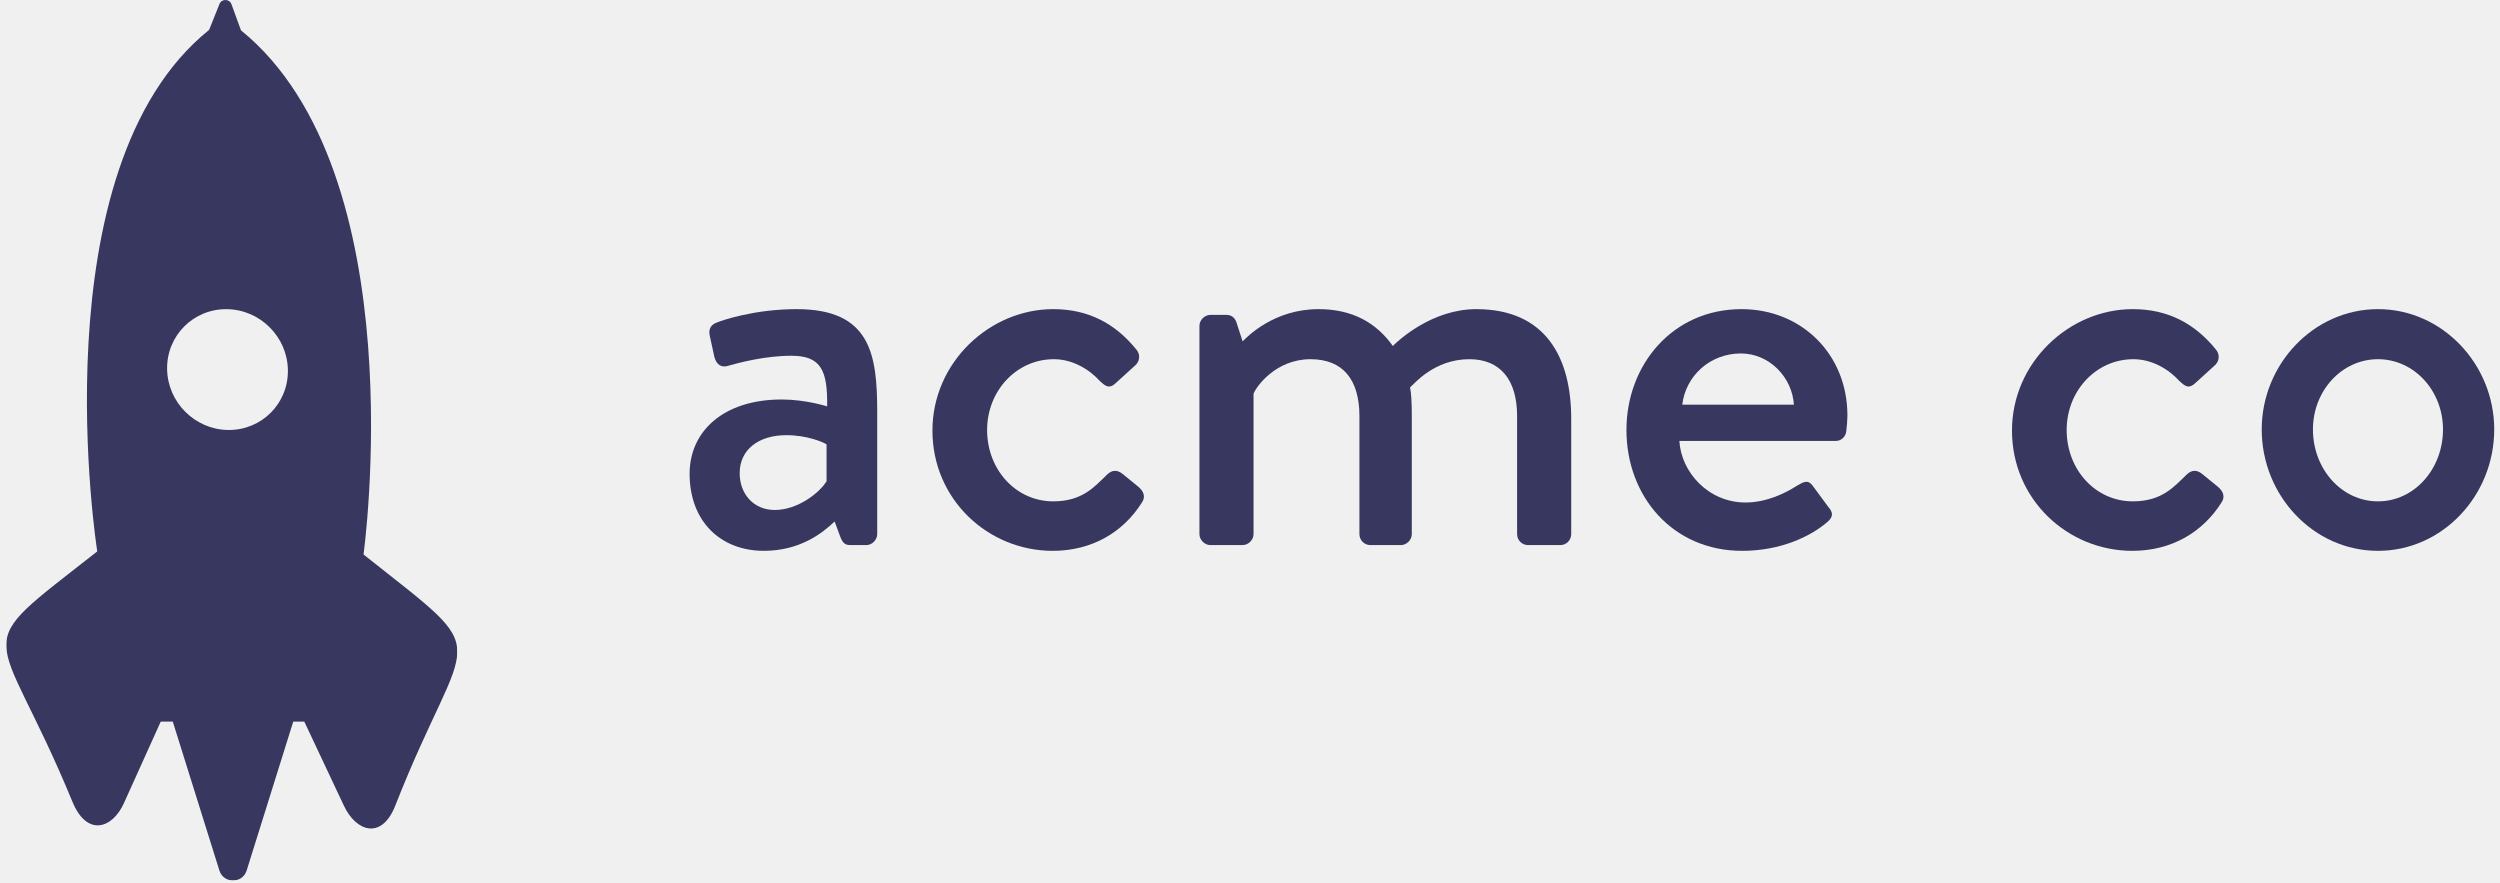
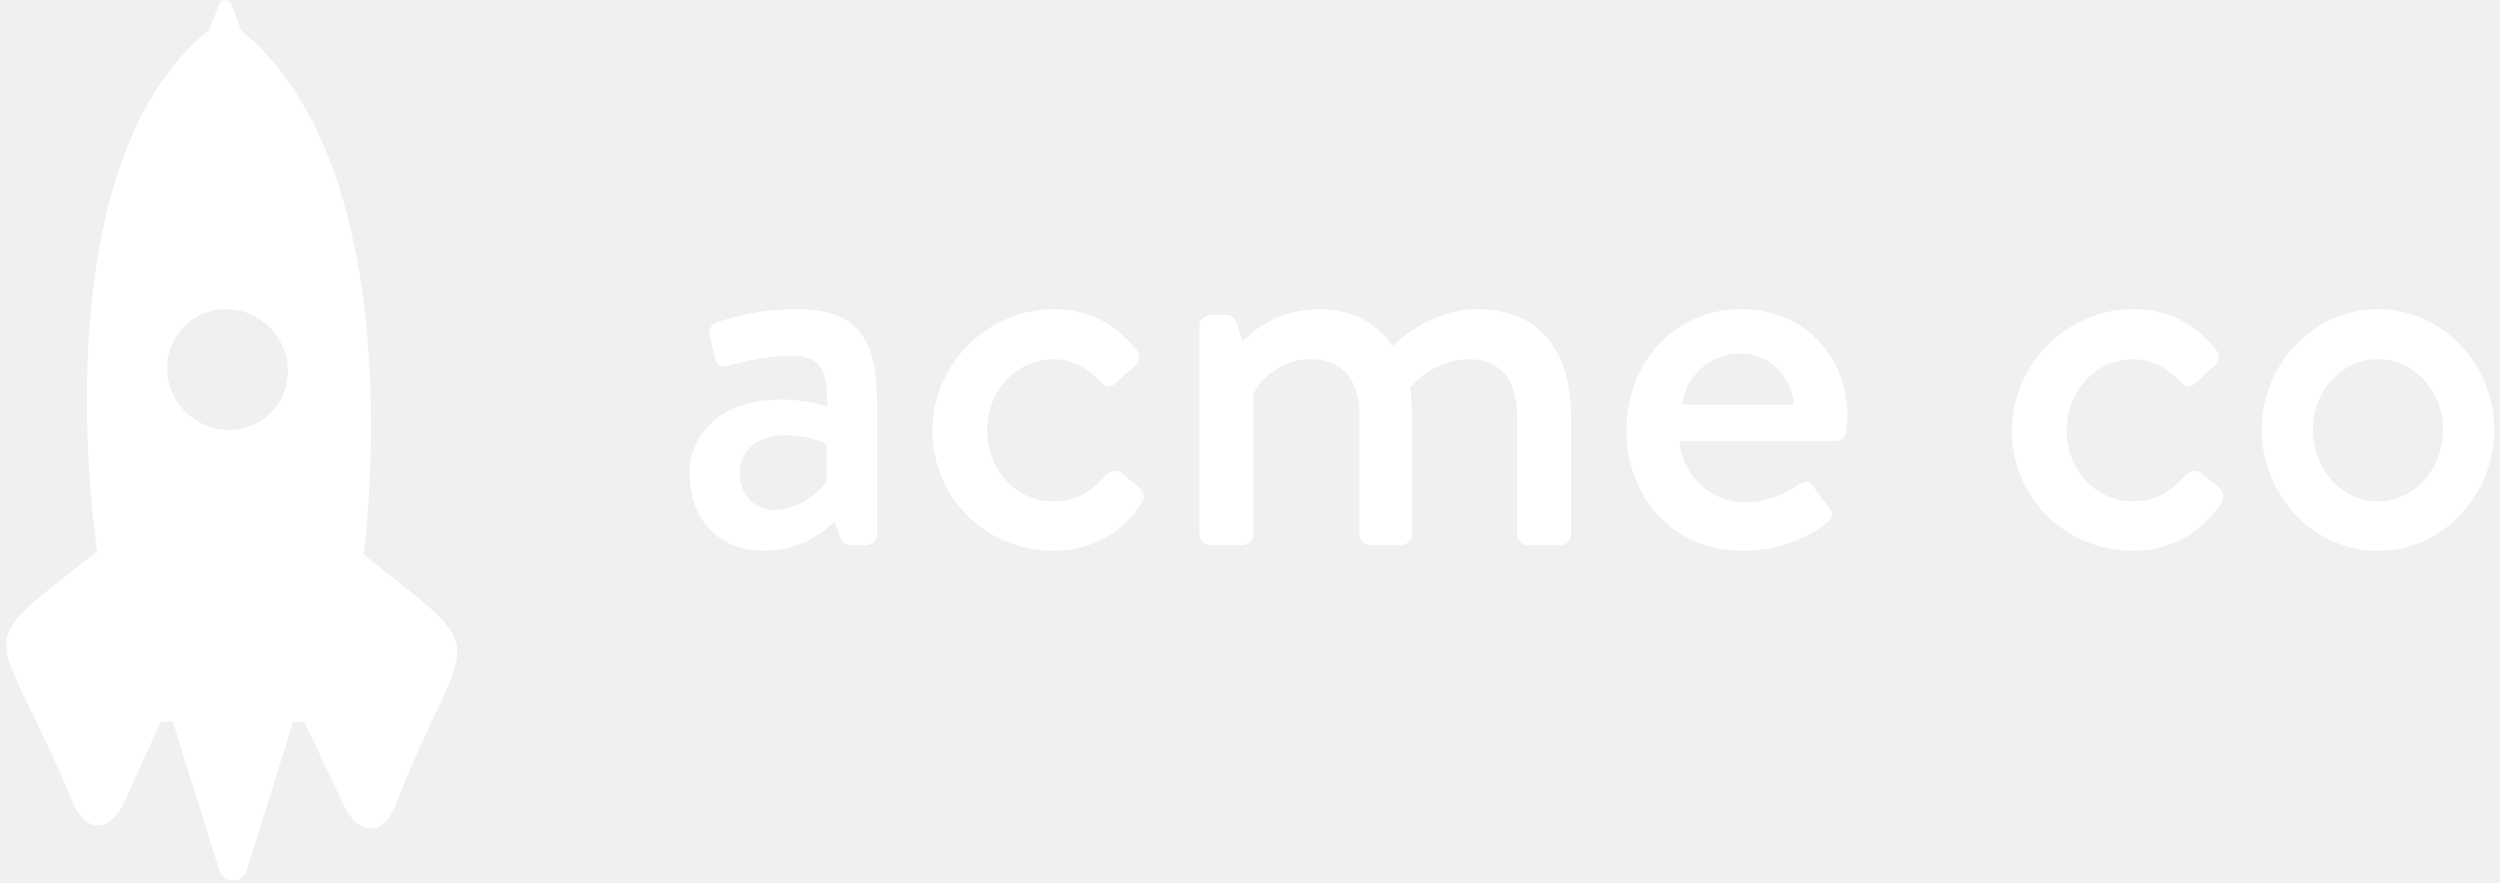
<svg xmlns="http://www.w3.org/2000/svg" height="83" viewBox="0 0 235 83" width="235">
  <mask id="a" fill="#fff">
    <path d="m42.986 0h-42.396v82.766h42.396z" fill="#fff" fill-rule="evenodd" />
  </mask>
  <g fill="none" fill-rule="evenodd">
-     <g fill="#373760" transform="translate(64 29)">
+     <g fill="#FFFFFF" transform="translate(64 29)">
      <path d="m8.829 18.938c2.163 0 4.219-1.623 4.869-2.705v-3.462c-.325-.216-1.84-.865-3.787-.865-2.597 0-4.382 1.352-4.382 3.57 0 1.947 1.299 3.462 3.3 3.462m.649-10.386c2.272 0 4.274.649 4.274.649.053-3.408-.596-4.76-3.355-4.76-2.488 0-4.922.649-6.058.973-.649.162-1.028-.27-1.19-.865l-.433-2.002c-.162-.703.216-1.082.703-1.244.379-.163 3.462-1.244 7.466-1.244 6.924 0 7.573 4.219 7.573 9.629v11.521c0 .542-.488 1.029-1.028 1.029h-1.515c-.487 0-.703-.217-.919-.758l-.541-1.46c-1.191 1.136-3.3 2.758-6.654 2.758-4.057 0-6.978-2.758-6.978-7.248 0-3.949 3.137-6.978 8.655-6.978" />
      <path d="m35.009.059c3.3 0 5.842 1.352 7.844 3.84.378.488.27 1.137-.217 1.515l-1.785 1.623c-.649.595-1.028.163-1.46-.216-.974-1.082-2.543-2.056-4.328-2.056-3.516 0-6.275 2.976-6.275 6.654 0 3.732 2.705 6.708 6.221 6.708 2.759 0 3.895-1.407 5.031-2.488.487-.488.973-.488 1.46-.109l1.461 1.19c.541.433.757.974.379 1.515-1.732 2.759-4.652 4.544-8.385 4.544-6.059 0-11.306-4.815-11.306-11.306 0-6.383 5.356-11.414 11.36-11.414" />
      <path d="m48.748 1.628c0-.541.487-1.028 1.027-1.028h1.515c.488 0 .758.271.92.649l.595 1.84c.487-.488 2.975-3.03 7.141-3.03 3.137 0 5.409 1.244 6.978 3.462.595-.595 3.732-3.462 7.843-3.462 6.6 0 8.926 4.652 8.926 10.278v10.873c0 .541-.433 1.028-1.028 1.028h-3.029c-.595 0-1.028-.487-1.028-1.028v-11.089c0-3.408-1.568-5.356-4.49-5.356-3.299 0-5.193 2.327-5.572 2.651.109.487.163 1.515.163 2.597v11.197c0 .541-.487 1.028-1.028 1.028h-2.867c-.595 0-1.028-.487-1.028-1.028v-11.089c0-3.463-1.569-5.356-4.598-5.356-3.245 0-5.085 2.543-5.355 3.246v13.199c0 .541-.487 1.028-1.028 1.028h-3.03c-.54 0-1.027-.487-1.027-1.028z" />
      <path d="m104.627 9.039c-.162-2.596-2.326-4.814-4.976-4.814-2.921 0-5.194 2.109-5.518 4.814zm-4.922-8.98c5.625 0 9.953 4.22 9.953 10.008 0 .378-.054 1.082-.108 1.46-.054.542-.487.92-.974.92h-14.714c.163 2.921 2.705 5.788 6.221 5.788 1.948 0 3.733-.865 4.815-1.569.649-.378 1.028-.595 1.46-.054l1.515 2.056c.379.433.541.866-.108 1.406-1.569 1.353-4.382 2.705-8.007 2.705-6.545 0-10.872-5.139-10.872-11.36 0-6.113 4.327-11.36 10.819-11.36z" />
      <path d="m136.487.059c3.3 0 5.842 1.352 7.844 3.84.378.488.27 1.137-.217 1.515l-1.785 1.623c-.649.595-1.028.163-1.46-.216-.974-1.082-2.543-2.056-4.328-2.056-3.516 0-6.275 2.976-6.275 6.654 0 3.732 2.705 6.708 6.221 6.708 2.759 0 3.895-1.407 5.031-2.488.487-.488.973-.488 1.46-.109l1.461 1.19c.541.433.757.974.379 1.515-1.732 2.759-4.652 4.544-8.385 4.544-6.059 0-11.306-4.815-11.306-11.306 0-6.383 5.356-11.414 11.36-11.414" />
      <path d="m159.529 18.127c3.409 0 6.113-3.03 6.113-6.762 0-3.624-2.704-6.6-6.113-6.6-3.408 0-6.113 2.976-6.113 6.6 0 3.732 2.705 6.762 6.113 6.762m0-18.068c6.059 0 10.928 5.194 10.928 11.306 0 6.221-4.869 11.414-10.928 11.414-6.058 0-10.927-5.193-10.927-11.414 0-6.112 4.869-11.306 10.927-11.306" />
    </g>
-     <path d="m21.45 40.418c-3.135-.037-5.705-2.607-5.742-5.744-.036-3.135 2.477-5.647 5.612-5.612 3.136.035 5.707 2.607 5.743 5.743.037 3.137-2.476 5.649-5.613 5.613m12.721 11.702s4.986-35.847-11.52-49.271l-.893-2.452c-.19-.521-.923-.533-1.129-.017l-.972 2.428c-16.213 13.043-10.516 49.025-10.516 49.025-12.534 9.85-9.485 6.159-2.332 23.531 1.363 3.317 3.753 2.535 4.834.141 1.08-2.391 3.466-7.673 3.466-7.673h1.133l4.379 13.991c.393 1.257 2.172 1.257 2.566 0l4.378-13.991h1.04s2.59 5.494 3.726 7.912c1.136 2.419 3.543 3.255 4.832-.031 6.755-17.212 9.771-13.453-2.992-23.593" fill="#373760" mask="url(#a)" />
+     <path d="m21.45 40.418c-3.135-.037-5.705-2.607-5.742-5.744-.036-3.135 2.477-5.647 5.612-5.612 3.136.035 5.707 2.607 5.743 5.743.037 3.137-2.476 5.649-5.613 5.613m12.721 11.702s4.986-35.847-11.52-49.271l-.893-2.452c-.19-.521-.923-.533-1.129-.017l-.972 2.428c-16.213 13.043-10.516 49.025-10.516 49.025-12.534 9.85-9.485 6.159-2.332 23.531 1.363 3.317 3.753 2.535 4.834.141 1.08-2.391 3.466-7.673 3.466-7.673h1.133l4.379 13.991c.393 1.257 2.172 1.257 2.566 0l4.378-13.991h1.04s2.59 5.494 3.726 7.912c1.136 2.419 3.543 3.255 4.832-.031 6.755-17.212 9.771-13.453-2.992-23.593" fill="#FFFFFF" mask="url(#a)" />
  </g>
</svg>
